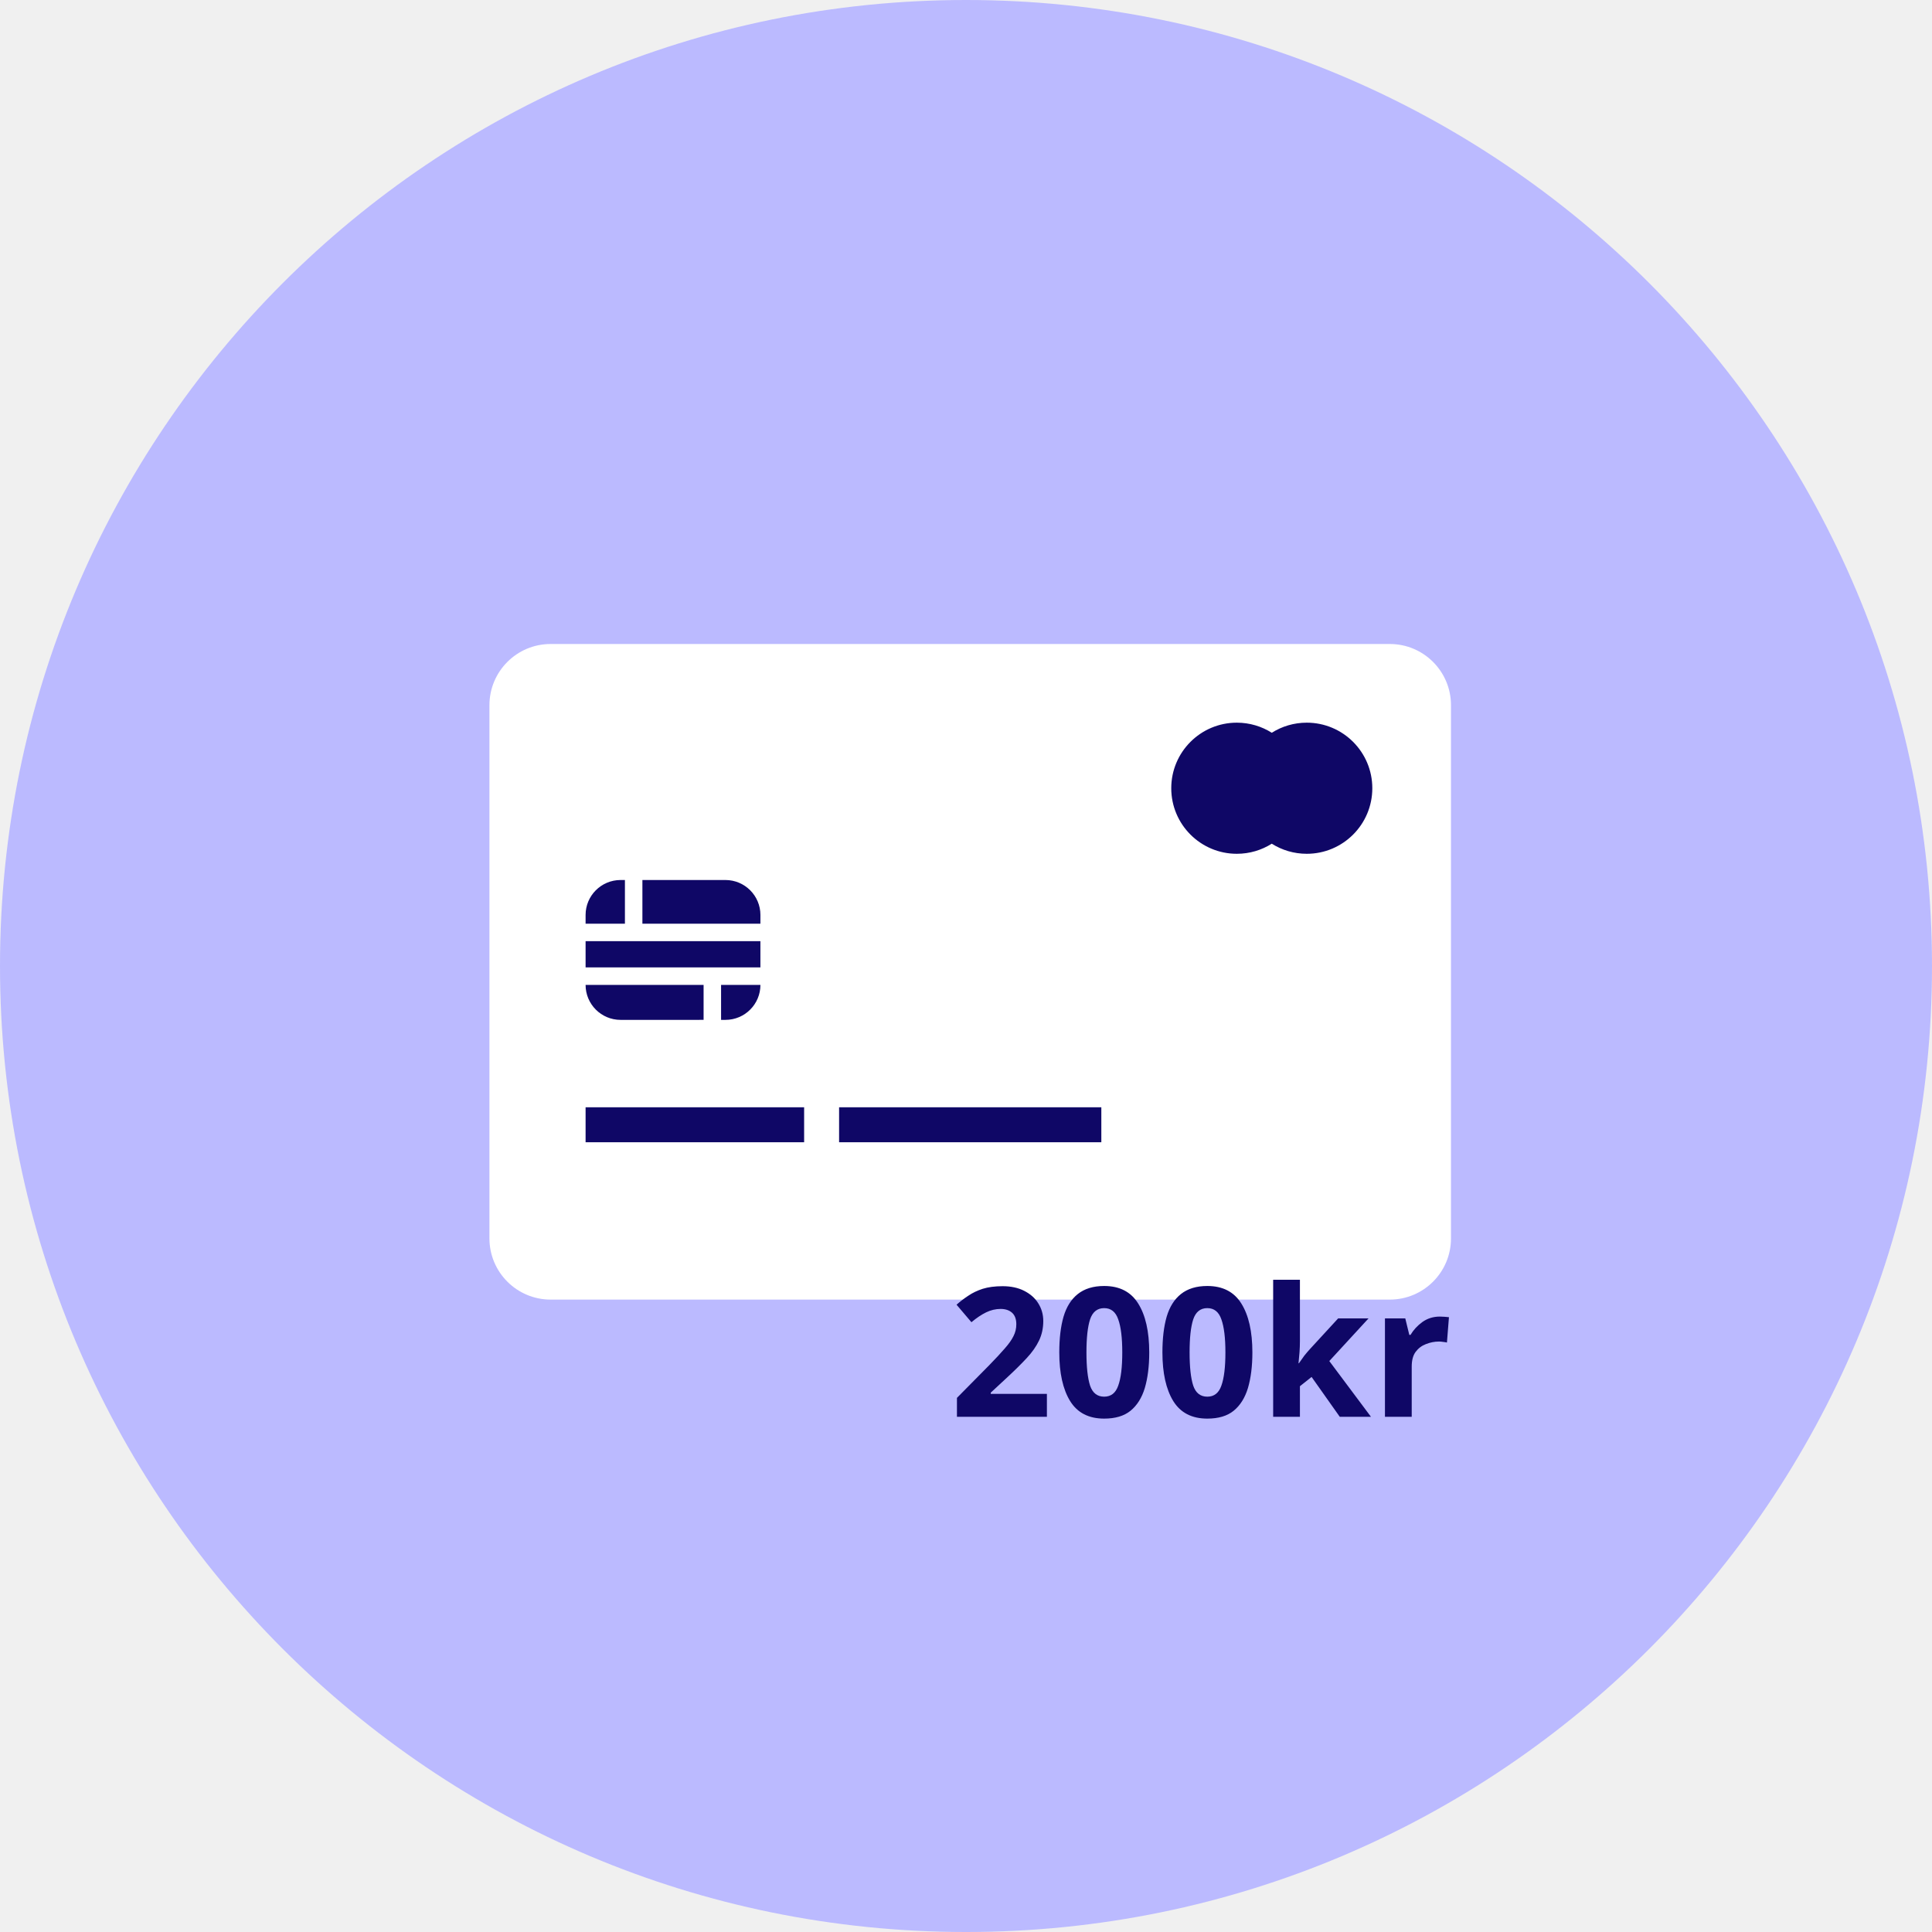
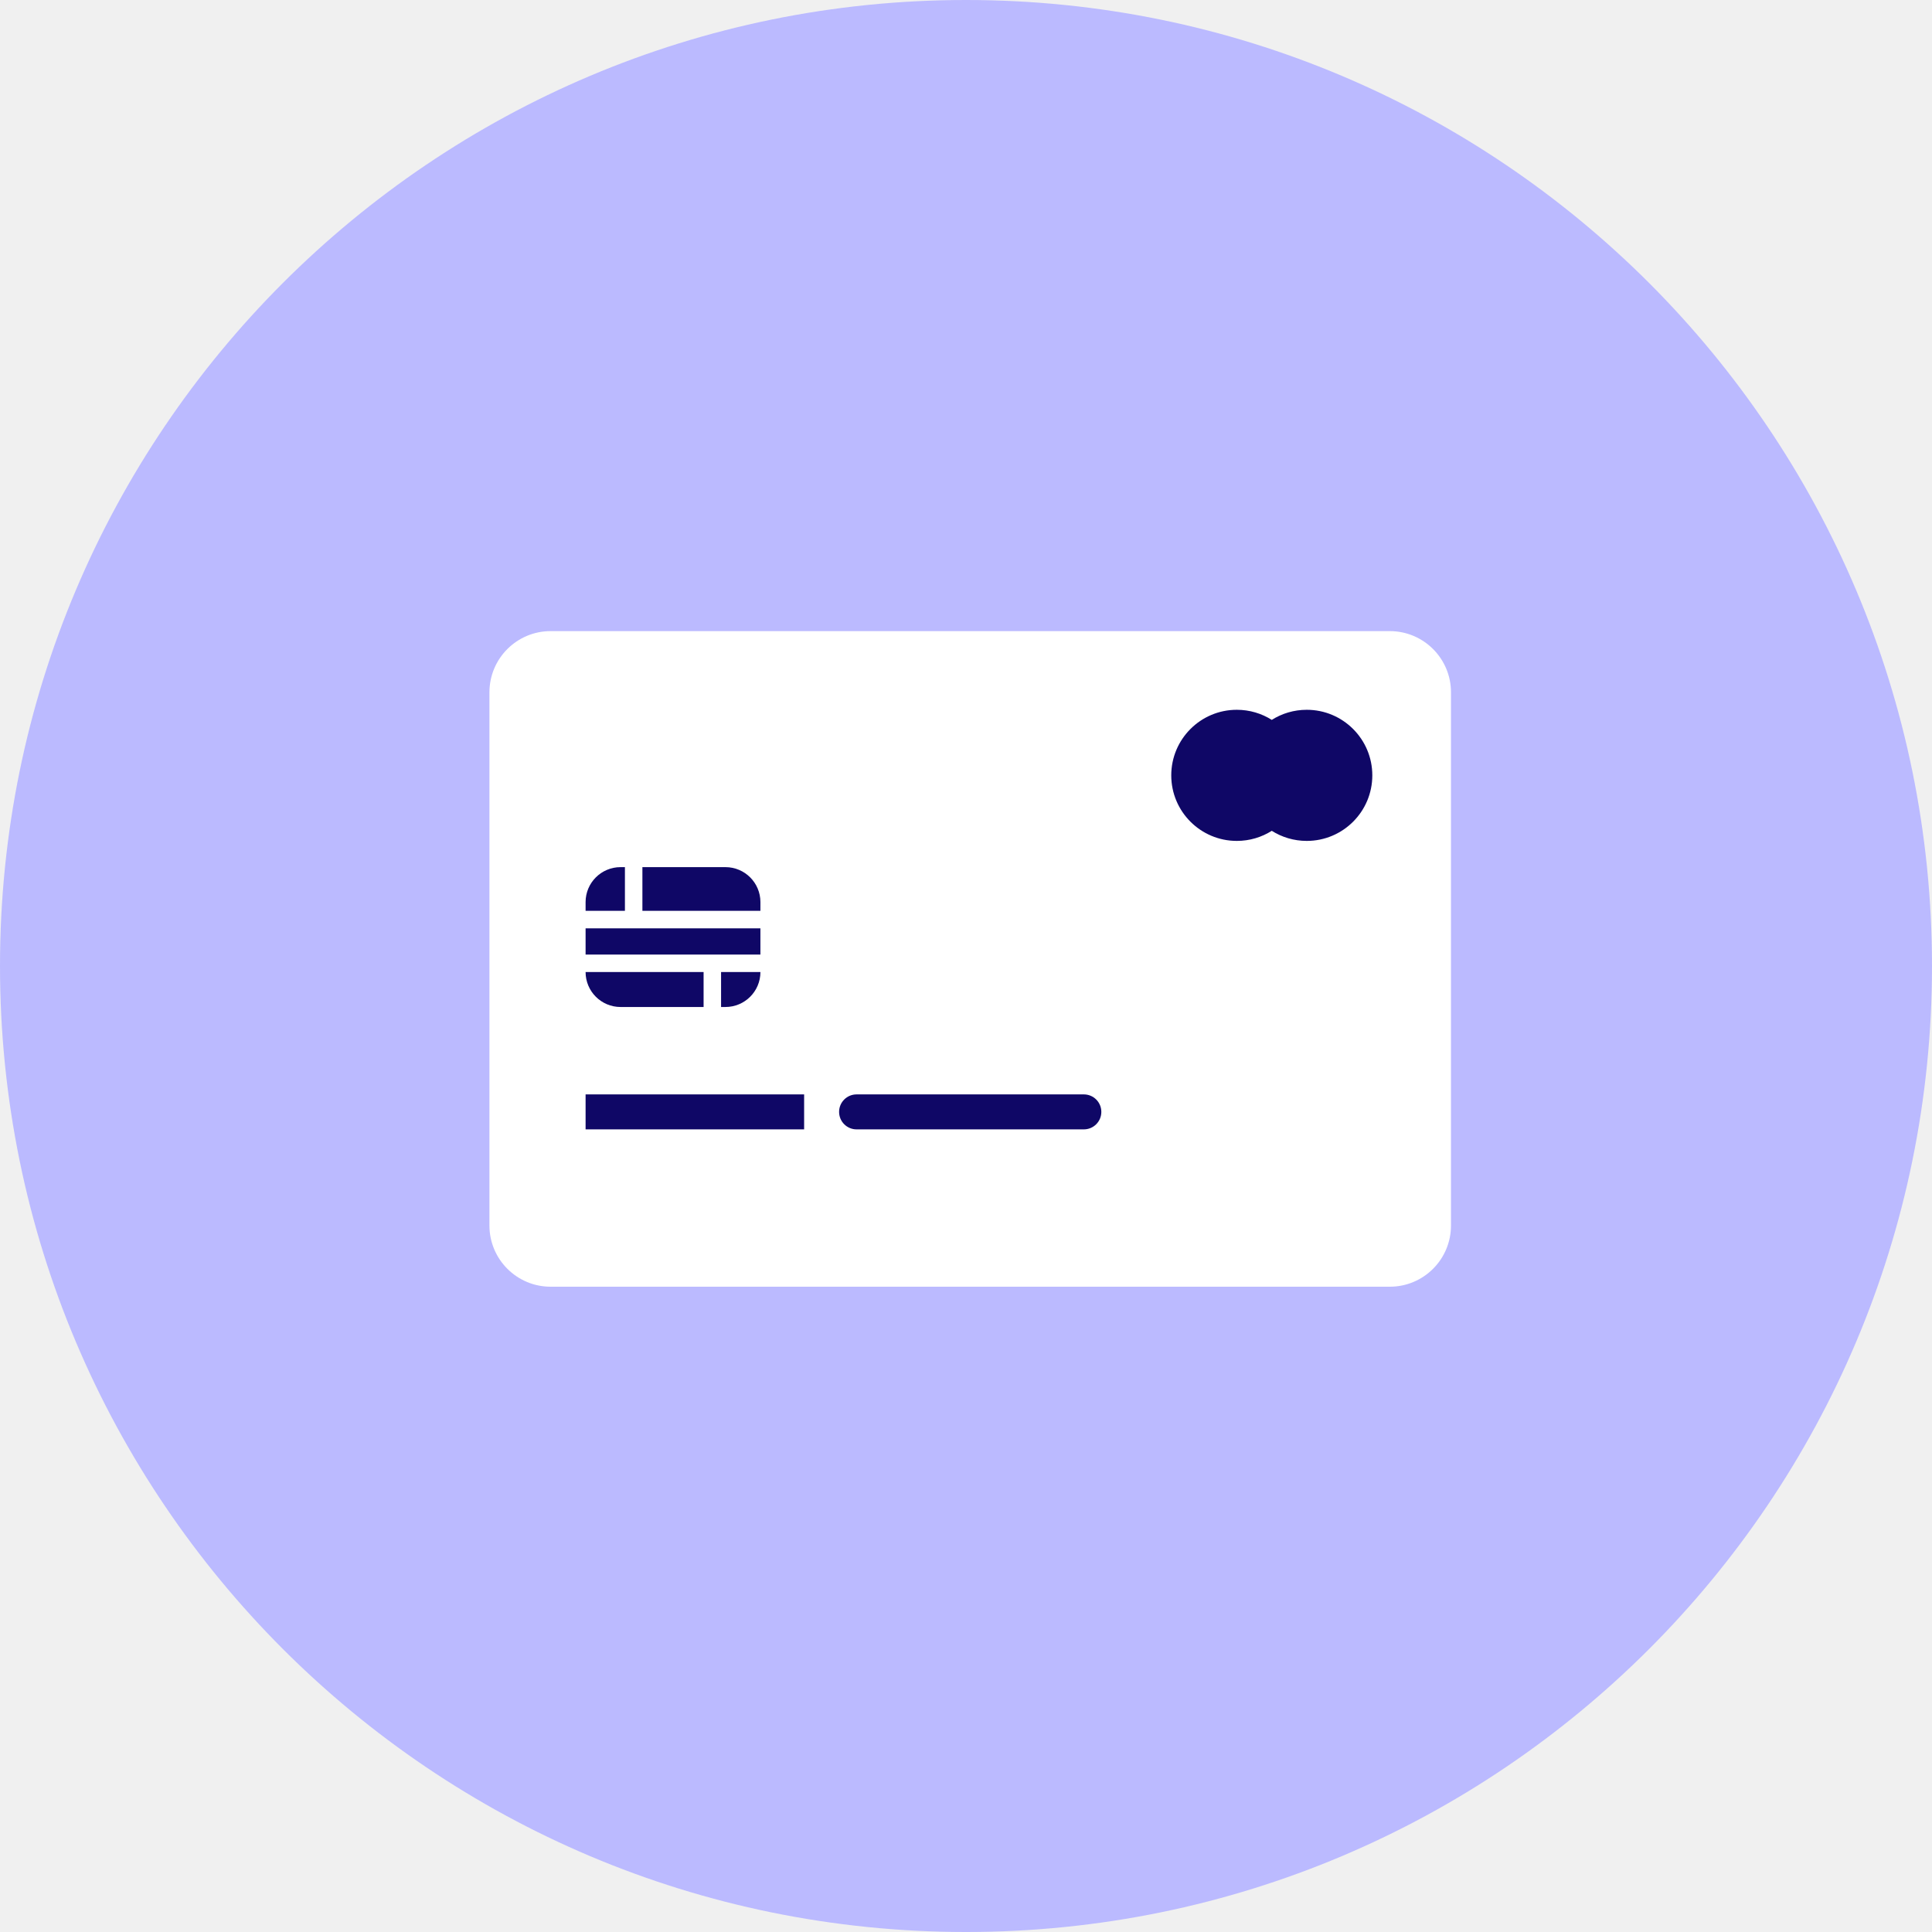
<svg xmlns="http://www.w3.org/2000/svg" width="150px" height="150px" viewBox="0 0 150 150" version="1.1">
  <g id="Boplats-landing-page" stroke="none" stroke-width="1" fill="none" fill-rule="evenodd">
    <g id="Desktop-HD" transform="translate(-647, -1123)">
      <g id="Group-7" transform="translate(120, 1123)">
        <g id="Medlemskap" transform="translate(527, 0)">
          <circle id="Oval" fill="#BBBAFF" cx="75" cy="75" r="75" />
-           <g id="Credit-Card" transform="translate(38, 50)">
+           <g id="Credit-Card" transform="translate(38, 49)">
            <rect id="Rectangle" fill="#FFFFFF" x="0" y="0" width="74.654" height="50.9" rx="4.751" />
            <path d="M63.456,6.108 C66.267,6.108 68.546,8.387 68.546,11.198 C68.546,14.009 66.267,16.288 63.456,16.288 C62.457,16.288 61.526,16.001 60.74,15.504 C59.955,16.001 59.024,16.288 58.026,16.288 C55.215,16.288 52.936,14.009 52.936,11.198 C52.936,8.387 55.215,6.108 58.026,6.108 C59.024,6.108 59.955,6.395 60.741,6.892 C61.526,6.395 62.457,6.108 63.456,6.108 Z" id="Combined-Shape" fill="#0F0766" />
            <rect id="Rectangle" fill="#0F0766" x="7.465" y="35.969" width="16.967" height="2.715" />
-             <rect id="Rectangle" fill="#0F0766" x="27.147" y="35.969" width="20.36" height="2.715" />
+             <rect id="Rectangle" fill="#0F0766" x="27.147" y="35.969" width="20.36" height="2.715" rx="1.357" />
            <path d="M16.627,26.468 L16.627,29.182 L10.18,29.183 C8.681,29.183 7.465,27.967 7.465,26.468 L16.627,26.468 Z M21.039,26.468 C21.039,27.967 19.823,29.183 18.324,29.183 L17.984,29.182 L17.984,26.468 L21.039,26.468 Z M21.038,23.074 L21.038,25.11 L7.465,25.11 L7.465,23.074 L21.038,23.074 Z M10.519,18.324 L10.519,21.717 L7.465,21.717 L7.465,21.039 C7.465,19.539 8.681,18.324 10.18,18.324 L10.519,18.324 Z M18.324,18.324 C19.823,18.324 21.039,19.539 21.039,21.039 L21.038,21.717 L11.876,21.717 L11.876,18.324 L18.324,18.324 Z" id="Combined-Shape" fill="#0F0766" />
-           </g>
-           <g id="200kr" transform="translate(73, 96)" fill="#0F0766" font-family="Verdana-Bold, Verdana" font-size="13.998" font-weight="bold">
-             <text>
-               <tspan x="0.733" y="14">200kr</tspan>
-             </text>
          </g>
        </g>
      </g>
    </g>
  </g>
</svg>
